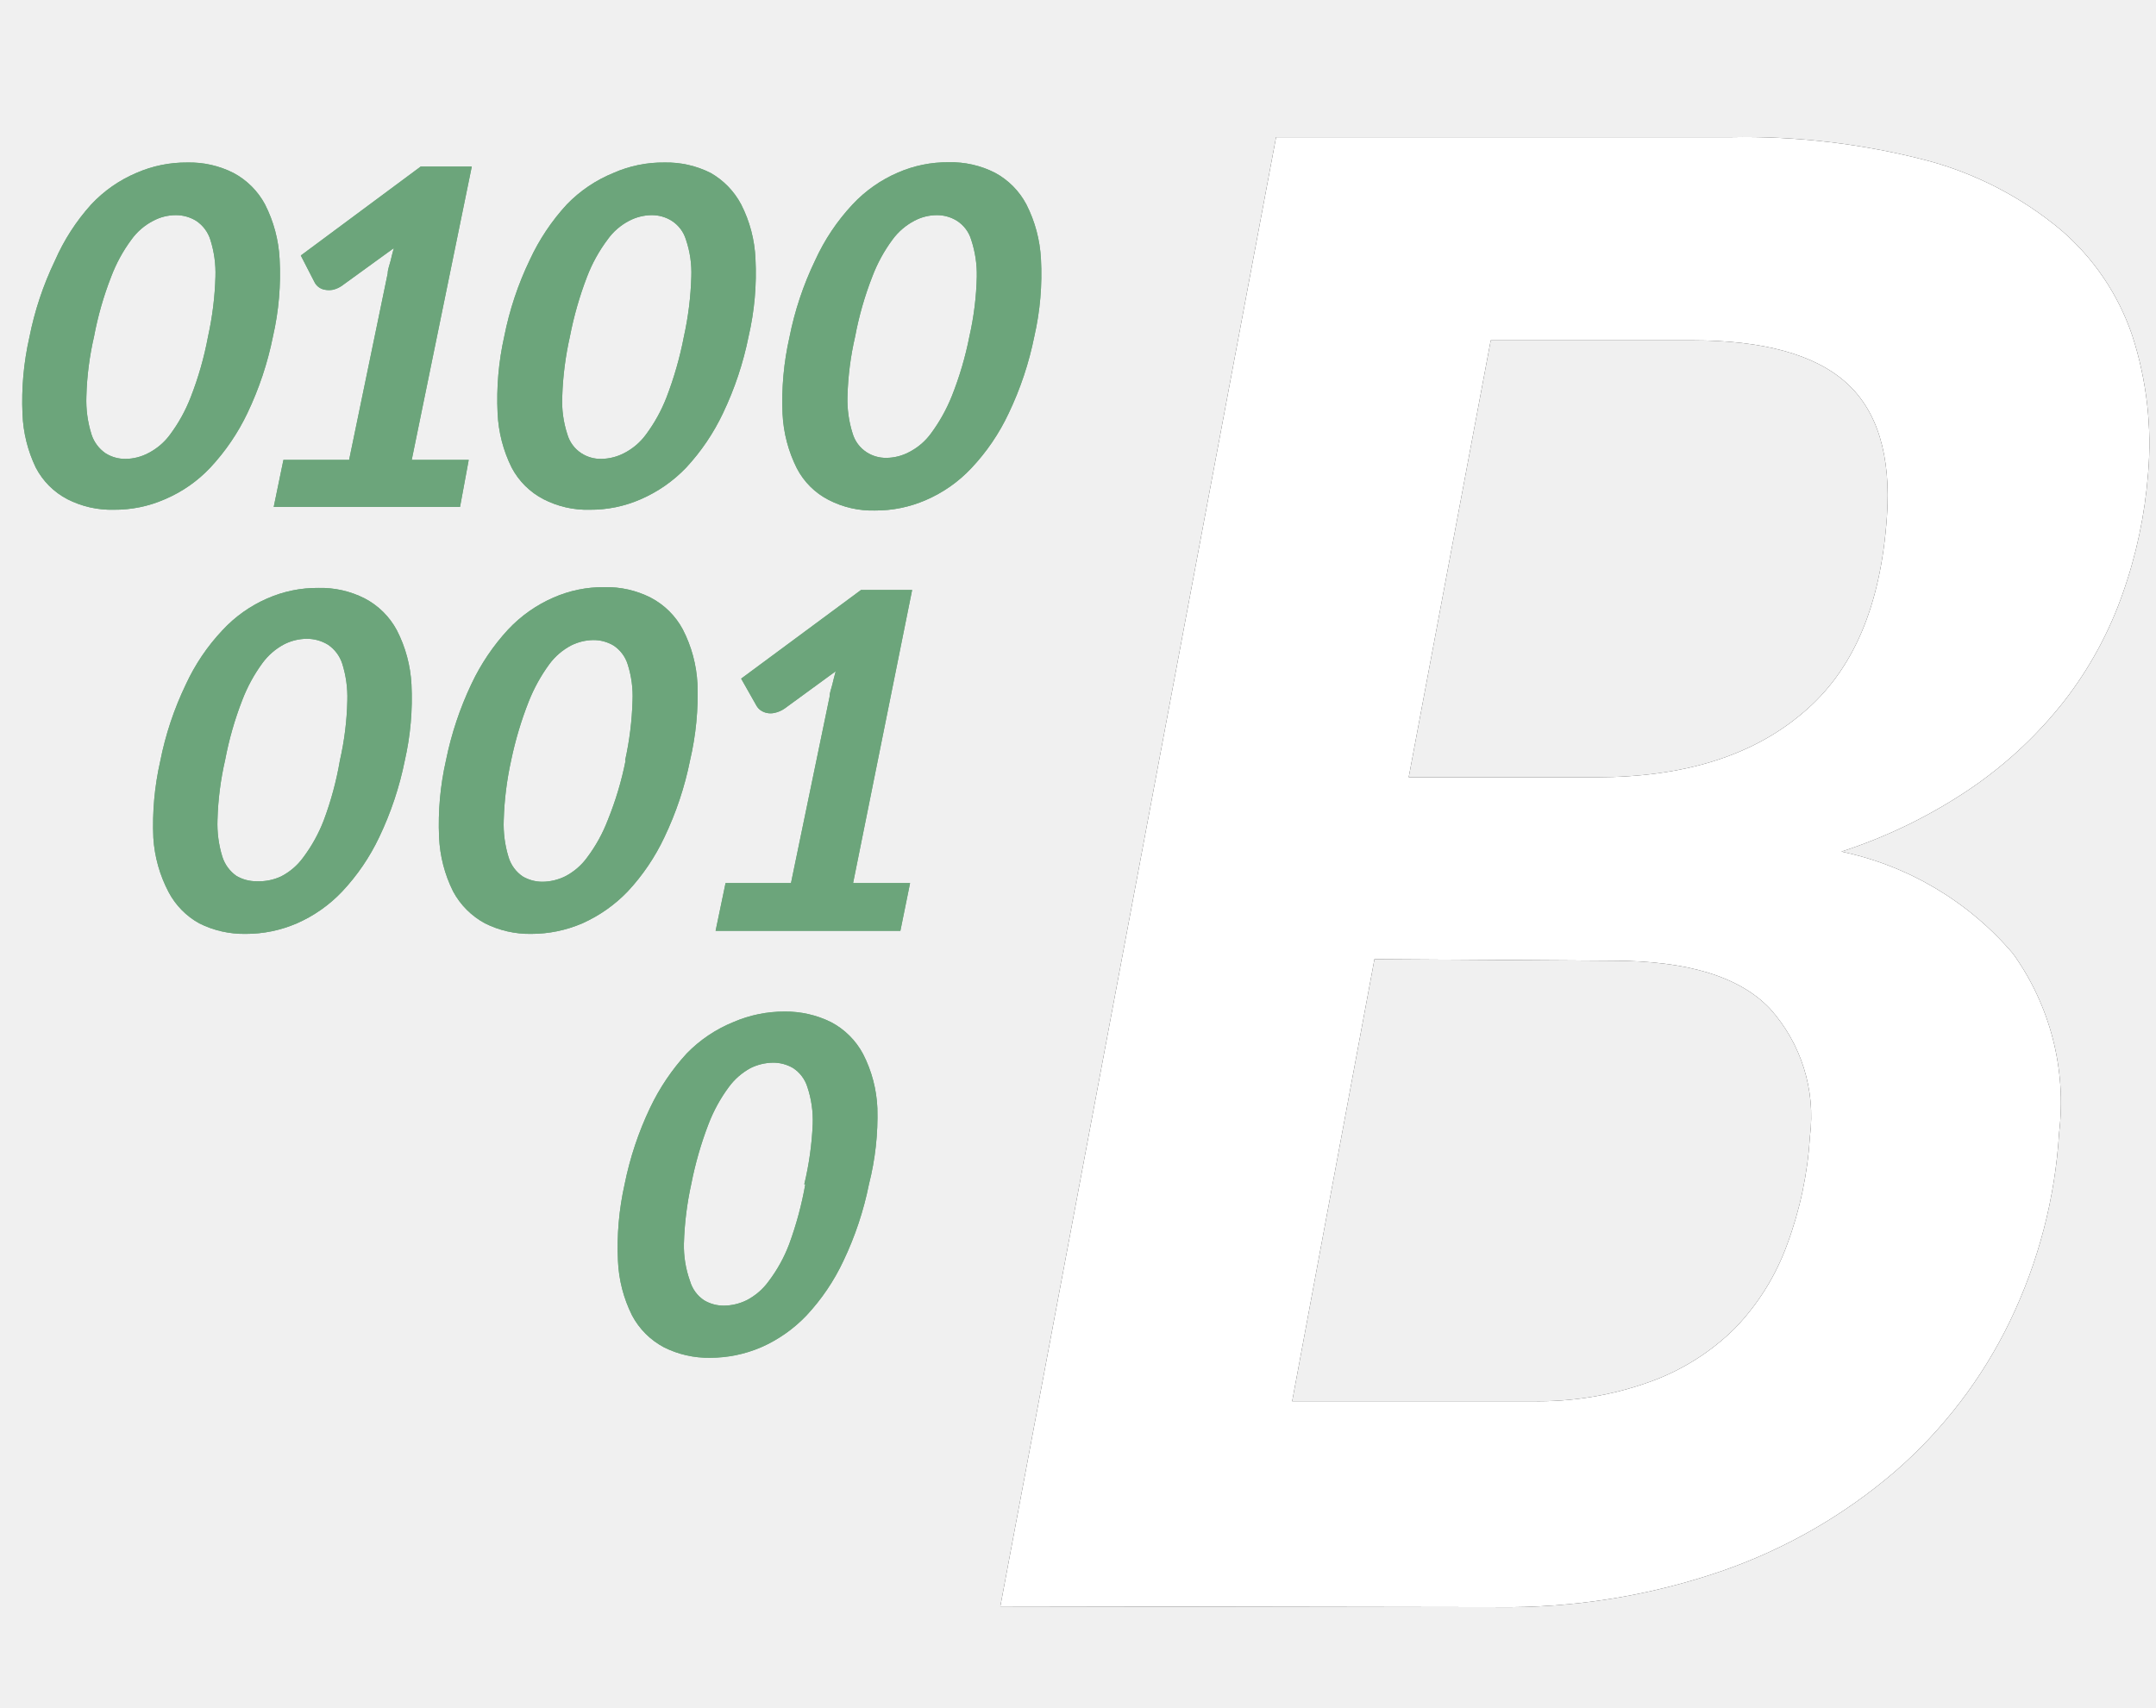
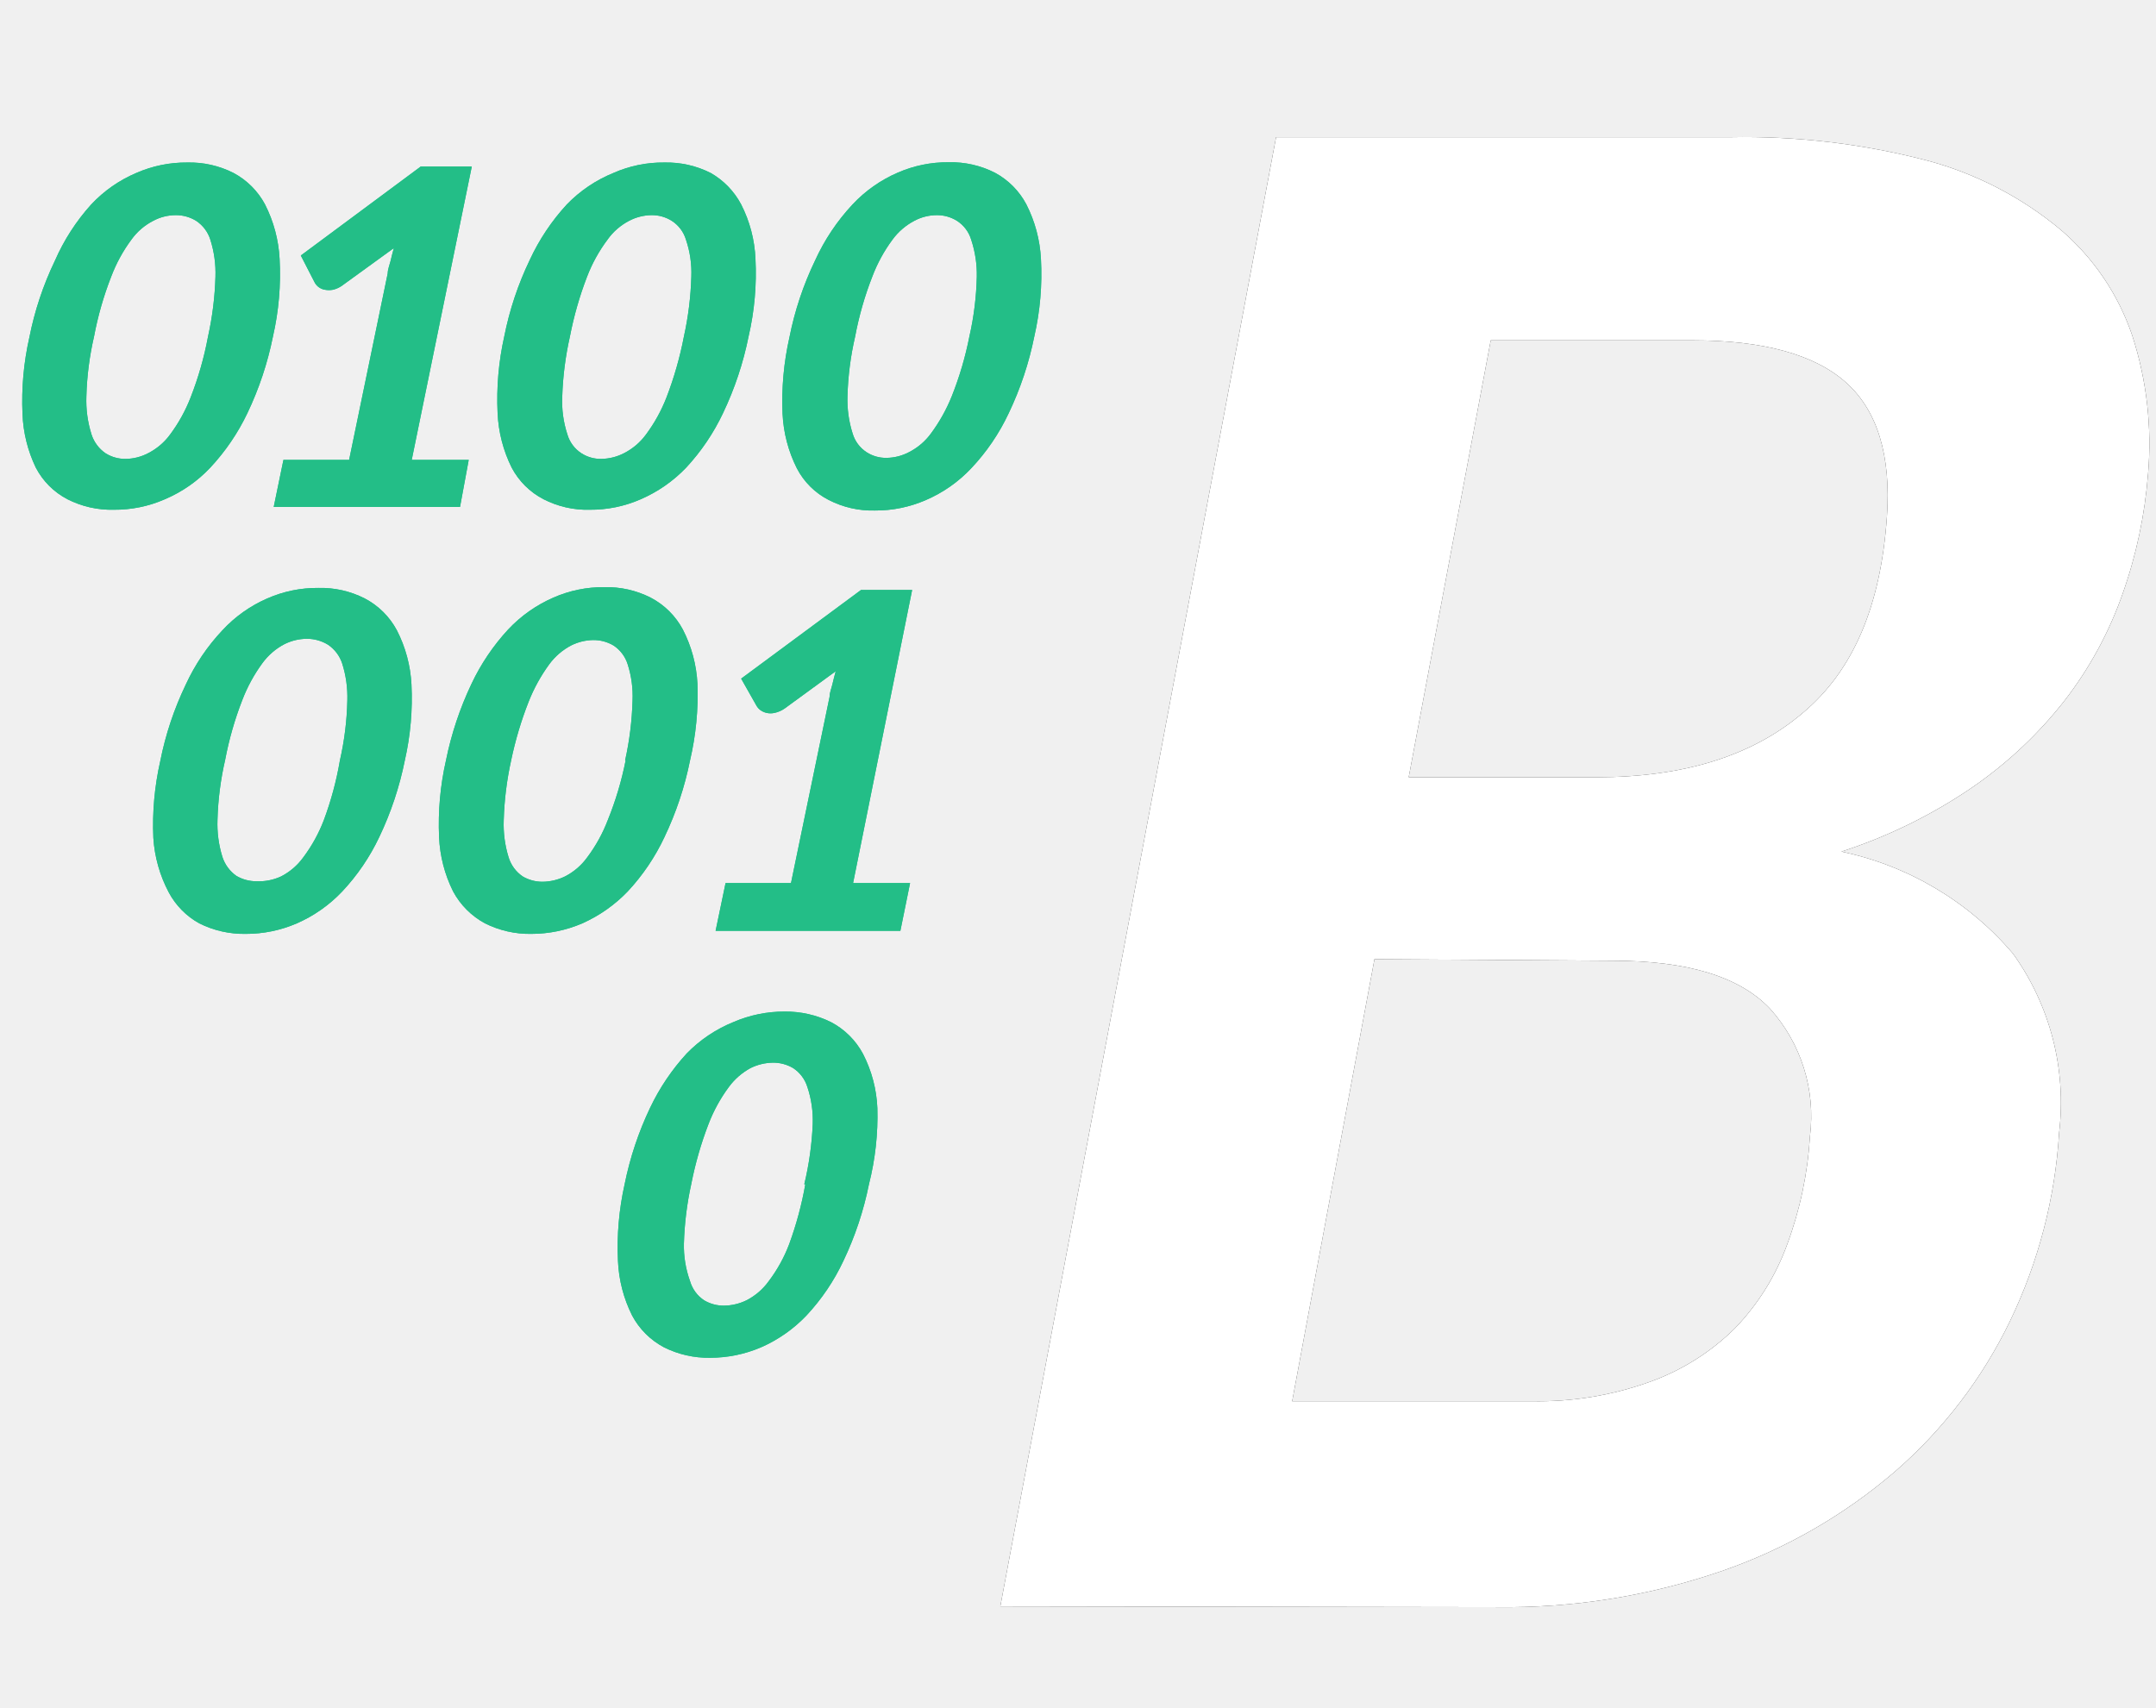
<svg xmlns="http://www.w3.org/2000/svg" viewBox="0 0 84.36 66.82">
  <defs>
-     <style>.cls-1{fill:#1a1a1a;}.cls-2{fill:#6ca57b;}.cls-3{fill:#fff;}</style>
+     <style>.cls-1{fill:#1a1a1a;}.cls-2{fill:#23be87;}.cls-3{fill:#fff;}</style>
  </defs>
  <g id="Icons">
    <g id="Laag_1_kopie_2-2" data-name="Laag 1 kopie 2">
      <path class="cls-1" d="M39.14,62.87,49.93,5.37H67.68a28.32,28.32,0,0,1,7.79.93A13.69,13.69,0,0,1,80.64,9a9.44,9.44,0,0,1,2.79,4.13,13.7,13.7,0,0,1,.62,5.41,18.33,18.33,0,0,1-1,4.71,14.88,14.88,0,0,1-2.26,4.16,16.35,16.35,0,0,1-3.64,3.42,20,20,0,0,1-5.1,2.5,12.07,12.07,0,0,1,6.72,4,10,10,0,0,1,1.8,7,19.74,19.74,0,0,1-1.92,7.37,18.39,18.39,0,0,1-4.5,5.89,20.86,20.86,0,0,1-6.79,3.9,26,26,0,0,1-8.8,1.41ZM53.78,37.54l-3.22,17.3h9.36a12.92,12.92,0,0,0,4.64-.76A9.08,9.08,0,0,0,67.87,52a9.29,9.29,0,0,0,2.06-3.3,14.71,14.71,0,0,0,.89-4.23,6.29,6.29,0,0,0-1.57-5c-1.19-1.25-3.23-1.87-6.14-1.87Zm1.34-7.12h7.34q5.12,0,8.07-2.51c2-1.67,3.06-4.22,3.3-7.67.17-2.41-.37-4.17-1.6-5.27s-3.25-1.65-6-1.65H58.33Z" />
      <path class="cls-2" d="M10.68,13.17a12.83,12.83,0,0,1-1,3,8.46,8.46,0,0,1-1.45,2.13,5.27,5.27,0,0,1-1.78,1.24,4.87,4.87,0,0,1-2,.41,3.8,3.8,0,0,1-1.81-.41,2.91,2.91,0,0,1-1.24-1.24A5.31,5.31,0,0,1,.88,16.2a11.31,11.31,0,0,1,.27-3,12.53,12.53,0,0,1,1-3A8.17,8.17,0,0,1,3.57,8,5.2,5.2,0,0,1,5.33,6.77a4.87,4.87,0,0,1,2-.41,3.8,3.8,0,0,1,1.81.41A3,3,0,0,1,10.37,8a5.31,5.31,0,0,1,.57,2.13A10.93,10.93,0,0,1,10.68,13.17Zm-2.54,0a12.49,12.49,0,0,0,.29-2.34,4.31,4.31,0,0,0-.2-1.45,1.38,1.38,0,0,0-.56-.74,1.5,1.5,0,0,0-.79-.22A1.87,1.87,0,0,0,6,8.64a2.4,2.4,0,0,0-.86.74,6,6,0,0,0-.79,1.45,13,13,0,0,0-.67,2.34,11.74,11.74,0,0,0-.3,2.34A4.39,4.39,0,0,0,3.58,17a1.42,1.42,0,0,0,.55.74,1.44,1.44,0,0,0,.78.22,1.94,1.94,0,0,0,.88-.22A2.43,2.43,0,0,0,6.66,17a6.19,6.19,0,0,0,.8-1.45A13.14,13.14,0,0,0,8.14,13.17Z" />
      <path class="cls-2" d="M18.34,18,18,19.84H10.71L11.09,18h2.57l1.51-7.3c0-.15.07-.32.11-.48s.08-.34.13-.51l-2,1.45a1,1,0,0,1-.38.18.86.86,0,0,1-.32,0,.56.56,0,0,1-.39-.27L11.77,10l4.69-3.48h2L16.11,18Z" />
      <path class="cls-2" d="M29.29,13.17a12.83,12.83,0,0,1-1,3,8.44,8.44,0,0,1-1.44,2.13,5.47,5.47,0,0,1-1.78,1.24,4.88,4.88,0,0,1-2,.41,3.73,3.73,0,0,1-1.8-.41,2.93,2.93,0,0,1-1.25-1.24,5.32,5.32,0,0,1-.55-2.13,11.26,11.26,0,0,1,.26-3,12.53,12.53,0,0,1,1-3A8.42,8.42,0,0,1,22.18,8,5.33,5.33,0,0,1,24,6.77a4.8,4.8,0,0,1,2-.41,3.83,3.83,0,0,1,1.81.41A3.07,3.07,0,0,1,29,8a5.16,5.16,0,0,1,.56,2.13A10.93,10.93,0,0,1,29.29,13.17Zm-2.53,0a12.49,12.49,0,0,0,.29-2.34,4,4,0,0,0-.21-1.45,1.33,1.33,0,0,0-.56-.74,1.45,1.45,0,0,0-.79-.22,1.93,1.93,0,0,0-.87.22,2.38,2.38,0,0,0-.85.74,6,6,0,0,0-.8,1.45,13.84,13.84,0,0,0-.67,2.34A12.4,12.4,0,0,0,22,15.51,4.14,4.14,0,0,0,22.2,17a1.32,1.32,0,0,0,.55.74,1.39,1.39,0,0,0,.78.22,2,2,0,0,0,.88-.22,2.43,2.43,0,0,0,.87-.74,6.19,6.19,0,0,0,.8-1.45A14,14,0,0,0,26.76,13.17Z" />
      <path class="cls-2" d="M40.47,13.17a12.83,12.83,0,0,1-1,3A8.21,8.21,0,0,1,38,18.33a5.33,5.33,0,0,1-1.77,1.24,4.91,4.91,0,0,1-2,.41,3.73,3.73,0,0,1-1.8-.41,2.88,2.88,0,0,1-1.25-1.24,5.31,5.31,0,0,1-.56-2.13,11.31,11.31,0,0,1,.27-3,12.53,12.53,0,0,1,1-3A8.17,8.17,0,0,1,33.36,8a5.29,5.29,0,0,1,1.76-1.24,4.87,4.87,0,0,1,2-.41,3.8,3.8,0,0,1,1.81.41A3,3,0,0,1,40.16,8a5.31,5.31,0,0,1,.57,2.13A10.93,10.93,0,0,1,40.47,13.17Zm-2.54,0a11.7,11.7,0,0,0,.29-2.34A4.31,4.31,0,0,0,38,9.38a1.33,1.33,0,0,0-.56-.74,1.47,1.47,0,0,0-.79-.22,1.87,1.87,0,0,0-.87.22,2.49,2.49,0,0,0-.86.74,6,6,0,0,0-.79,1.45,13,13,0,0,0-.67,2.34,11.74,11.74,0,0,0-.3,2.34,4.35,4.35,0,0,0,.2,1.45,1.32,1.32,0,0,0,.55.74,1.39,1.39,0,0,0,.78.22,1.93,1.93,0,0,0,.87-.22,2.43,2.43,0,0,0,.87-.74,6.57,6.57,0,0,0,.81-1.45A13.21,13.21,0,0,0,37.93,13.17Z" />
      <path class="cls-2" d="M15.84,29.76a12.83,12.83,0,0,1-1,3,8.29,8.29,0,0,1-1.45,2.13,5.45,5.45,0,0,1-1.78,1.25,5,5,0,0,1-2,.41,3.92,3.92,0,0,1-1.81-.41A3,3,0,0,1,6.6,34.92,5.27,5.27,0,0,1,6,32.79a11.31,11.31,0,0,1,.27-3,12.53,12.53,0,0,1,1-3,7.94,7.94,0,0,1,1.43-2.12,5.23,5.23,0,0,1,1.76-1.25,4.87,4.87,0,0,1,2-.41,3.8,3.8,0,0,1,1.81.41,3,3,0,0,1,1.26,1.25,5.22,5.22,0,0,1,.57,2.12A10.93,10.93,0,0,1,15.84,29.76Zm-2.54,0a11.62,11.62,0,0,0,.29-2.34,4.35,4.35,0,0,0-.2-1.45,1.42,1.42,0,0,0-.56-.74A1.58,1.58,0,0,0,12,25a2,2,0,0,0-.87.21,2.51,2.51,0,0,0-.86.74,6.2,6.2,0,0,0-.79,1.45,13.21,13.21,0,0,0-.67,2.34,11.83,11.83,0,0,0-.3,2.34,4.35,4.35,0,0,0,.19,1.45,1.45,1.45,0,0,0,.55.75,1.52,1.52,0,0,0,.78.21A2.06,2.06,0,0,0,11,34.3a2.46,2.46,0,0,0,.87-.75,6,6,0,0,0,.8-1.45A12.89,12.89,0,0,0,13.3,29.76Z" />
      <path class="cls-2" d="M27,29.76a12.82,12.82,0,0,1-1,3,8.27,8.27,0,0,1-1.44,2.13,5.66,5.66,0,0,1-1.78,1.25,5.05,5.05,0,0,1-2,.41,3.91,3.91,0,0,1-1.8-.41,3.07,3.07,0,0,1-1.25-1.25,5.27,5.27,0,0,1-.55-2.13,11.31,11.31,0,0,1,.27-3,13,13,0,0,1,1-3,8.44,8.44,0,0,1,1.43-2.12,5.36,5.36,0,0,1,1.77-1.25,4.83,4.83,0,0,1,2-.41,3.8,3.8,0,0,1,1.81.41,3,3,0,0,1,1.26,1.25,5.22,5.22,0,0,1,.57,2.12A11.32,11.32,0,0,1,27,29.76Zm-2.54,0a12.4,12.4,0,0,0,.29-2.34A4.08,4.08,0,0,0,24.56,26a1.37,1.37,0,0,0-.56-.74,1.53,1.53,0,0,0-.79-.21,2,2,0,0,0-.86.21,2.51,2.51,0,0,0-.86.74,6.58,6.58,0,0,0-.8,1.45A14.12,14.12,0,0,0,20,29.76a12.49,12.49,0,0,0-.29,2.34,4.35,4.35,0,0,0,.19,1.45,1.4,1.4,0,0,0,.55.75,1.52,1.52,0,0,0,.78.21,2.06,2.06,0,0,0,.88-.21,2.46,2.46,0,0,0,.87-.75,6,6,0,0,0,.8-1.45A12.89,12.89,0,0,0,24.48,29.76Z" />
      <path class="cls-2" d="M35.61,34.56l-.38,1.87H28l.39-1.87h2.56l1.51-7.29c0-.16.07-.32.11-.49s.08-.33.13-.51l-2,1.46a1.08,1.08,0,0,1-.39.17.7.7,0,0,1-.32,0,.67.67,0,0,1-.24-.11.57.57,0,0,1-.15-.17L29,26.56l4.69-3.47h2L33.38,34.56Z" />
      <path class="cls-2" d="M34,46.35a12.83,12.83,0,0,1-1,3,8.27,8.27,0,0,1-1.44,2.13,5.5,5.5,0,0,1-1.78,1.25,5.05,5.05,0,0,1-2,.41,3.88,3.88,0,0,1-1.8-.41,3,3,0,0,1-1.25-1.25,5.27,5.27,0,0,1-.55-2.13,11.26,11.26,0,0,1,.26-3,12.83,12.83,0,0,1,1-3,8.63,8.63,0,0,1,1.43-2.12A5.36,5.36,0,0,1,28.7,40a5,5,0,0,1,2-.41,4,4,0,0,1,1.81.41,3,3,0,0,1,1.26,1.25,5.11,5.11,0,0,1,.56,2.12A10.87,10.87,0,0,1,34,46.35Zm-2.53,0A12.31,12.31,0,0,0,31.8,44a4.1,4.1,0,0,0-.21-1.46,1.37,1.37,0,0,0-.56-.74,1.53,1.53,0,0,0-.79-.21,2.05,2.05,0,0,0-.87.21,2.58,2.58,0,0,0-.85.74,6.08,6.08,0,0,0-.8,1.46,14,14,0,0,0-.67,2.33,12.49,12.49,0,0,0-.29,2.34A4.07,4.07,0,0,0,27,50.14a1.35,1.35,0,0,0,.55.75,1.5,1.5,0,0,0,.78.21,2.06,2.06,0,0,0,.88-.21,2.46,2.46,0,0,0,.87-.75,5.8,5.8,0,0,0,.8-1.45A13.75,13.75,0,0,0,31.51,46.35Z" />
      <path class="cls-3" d="M39.14,62.87,49.93,5.37H67.68a28.32,28.32,0,0,1,7.79.93A13.69,13.69,0,0,1,80.64,9a9.44,9.44,0,0,1,2.79,4.13,13.7,13.7,0,0,1,.62,5.41,18.33,18.33,0,0,1-1,4.71,14.88,14.88,0,0,1-2.26,4.16,16.35,16.35,0,0,1-3.64,3.42,20,20,0,0,1-5.1,2.5,12.07,12.07,0,0,1,6.72,4,10,10,0,0,1,1.8,7,19.74,19.74,0,0,1-1.92,7.37,18.39,18.39,0,0,1-4.5,5.89,20.86,20.86,0,0,1-6.79,3.9,26,26,0,0,1-8.8,1.41ZM53.78,37.54l-3.22,17.3h9.36a12.92,12.92,0,0,0,4.64-.76A9.08,9.08,0,0,0,67.87,52a9.29,9.29,0,0,0,2.06-3.3,14.71,14.71,0,0,0,.89-4.23,6.29,6.29,0,0,0-1.57-5c-1.19-1.25-3.23-1.87-6.14-1.87Zm1.34-7.12h7.34q5.12,0,8.07-2.51c2-1.67,3.06-4.22,3.3-7.67.17-2.41-.37-4.17-1.6-5.27s-3.25-1.65-6-1.65H58.33Z" />
      <path class="cls-2" d="M10.68,13.17a12.83,12.83,0,0,1-1,3,8.46,8.46,0,0,1-1.45,2.13,5.27,5.27,0,0,1-1.78,1.24,4.87,4.87,0,0,1-2,.41,3.8,3.8,0,0,1-1.81-.41,2.91,2.91,0,0,1-1.24-1.24A5.31,5.31,0,0,1,.88,16.2a11.31,11.31,0,0,1,.27-3,12.53,12.53,0,0,1,1-3A8.17,8.17,0,0,1,3.57,8,5.2,5.2,0,0,1,5.33,6.77a4.87,4.87,0,0,1,2-.41,3.8,3.8,0,0,1,1.81.41A3,3,0,0,1,10.37,8a5.31,5.31,0,0,1,.57,2.13A10.93,10.93,0,0,1,10.68,13.17Zm-2.54,0a12.49,12.49,0,0,0,.29-2.34,4.31,4.31,0,0,0-.2-1.45,1.38,1.38,0,0,0-.56-.74,1.5,1.5,0,0,0-.79-.22A1.87,1.87,0,0,0,6,8.64a2.4,2.4,0,0,0-.86.74,6,6,0,0,0-.79,1.45,13,13,0,0,0-.67,2.34,11.74,11.74,0,0,0-.3,2.34A4.39,4.39,0,0,0,3.58,17a1.42,1.42,0,0,0,.55.74,1.44,1.44,0,0,0,.78.22,1.94,1.94,0,0,0,.88-.22A2.43,2.43,0,0,0,6.66,17a6.19,6.19,0,0,0,.8-1.45A13.14,13.14,0,0,0,8.14,13.17Z" />
      <path class="cls-2" d="M18.34,18,18,19.84H10.71L11.09,18h2.57l1.51-7.3c0-.15.07-.32.11-.48s.08-.34.13-.51l-2,1.45a1,1,0,0,1-.38.18.86.86,0,0,1-.32,0,.56.56,0,0,1-.39-.27L11.77,10l4.69-3.48h2L16.11,18Z" />
      <path class="cls-2" d="M29.29,13.17a12.83,12.83,0,0,1-1,3,8.44,8.44,0,0,1-1.44,2.13,5.47,5.47,0,0,1-1.78,1.24,4.88,4.88,0,0,1-2,.41,3.73,3.73,0,0,1-1.8-.41,2.93,2.93,0,0,1-1.25-1.24,5.32,5.32,0,0,1-.55-2.13,11.26,11.26,0,0,1,.26-3,12.53,12.53,0,0,1,1-3A8.42,8.42,0,0,1,22.18,8,5.33,5.33,0,0,1,24,6.77a4.8,4.8,0,0,1,2-.41,3.83,3.83,0,0,1,1.81.41A3.07,3.07,0,0,1,29,8a5.16,5.16,0,0,1,.56,2.13A10.93,10.93,0,0,1,29.29,13.17Zm-2.53,0a12.49,12.49,0,0,0,.29-2.34,4,4,0,0,0-.21-1.45,1.33,1.33,0,0,0-.56-.74,1.45,1.45,0,0,0-.79-.22,1.93,1.93,0,0,0-.87.22,2.38,2.38,0,0,0-.85.74,6,6,0,0,0-.8,1.45,13.84,13.84,0,0,0-.67,2.34A12.4,12.4,0,0,0,22,15.51,4.14,4.14,0,0,0,22.2,17a1.32,1.32,0,0,0,.55.74,1.39,1.39,0,0,0,.78.22,2,2,0,0,0,.88-.22,2.43,2.43,0,0,0,.87-.74,6.19,6.19,0,0,0,.8-1.45A14,14,0,0,0,26.76,13.17Z" />
      <path class="cls-2" d="M40.47,13.17a12.83,12.83,0,0,1-1,3A8.21,8.21,0,0,1,38,18.33a5.33,5.33,0,0,1-1.77,1.24,4.91,4.91,0,0,1-2,.41,3.73,3.73,0,0,1-1.8-.41,2.88,2.88,0,0,1-1.25-1.24,5.31,5.31,0,0,1-.56-2.13,11.31,11.31,0,0,1,.27-3,12.53,12.53,0,0,1,1-3A8.17,8.17,0,0,1,33.36,8a5.29,5.29,0,0,1,1.76-1.24,4.87,4.87,0,0,1,2-.41,3.8,3.8,0,0,1,1.81.41A3,3,0,0,1,40.16,8a5.31,5.31,0,0,1,.57,2.13A10.93,10.93,0,0,1,40.47,13.17Zm-2.54,0a11.7,11.7,0,0,0,.29-2.34A4.31,4.31,0,0,0,38,9.38a1.33,1.33,0,0,0-.56-.74,1.47,1.47,0,0,0-.79-.22,1.87,1.87,0,0,0-.87.22,2.49,2.49,0,0,0-.86.74,6,6,0,0,0-.79,1.45,13,13,0,0,0-.67,2.34,11.74,11.74,0,0,0-.3,2.34,4.35,4.35,0,0,0,.2,1.45,1.32,1.32,0,0,0,.55.74,1.39,1.39,0,0,0,.78.22,1.93,1.93,0,0,0,.87-.22,2.43,2.43,0,0,0,.87-.74,6.57,6.57,0,0,0,.81-1.45A13.21,13.21,0,0,0,37.93,13.17Z" />
      <path class="cls-2" d="M15.84,29.76a12.83,12.83,0,0,1-1,3,8.29,8.29,0,0,1-1.45,2.13,5.45,5.45,0,0,1-1.78,1.25,5,5,0,0,1-2,.41,3.92,3.92,0,0,1-1.81-.41A3,3,0,0,1,6.6,34.92,5.27,5.27,0,0,1,6,32.79a11.31,11.31,0,0,1,.27-3,12.53,12.53,0,0,1,1-3,7.94,7.94,0,0,1,1.43-2.12,5.23,5.23,0,0,1,1.76-1.25,4.87,4.87,0,0,1,2-.41,3.8,3.8,0,0,1,1.81.41,3,3,0,0,1,1.26,1.25,5.22,5.22,0,0,1,.57,2.12A10.93,10.93,0,0,1,15.84,29.76Zm-2.54,0a11.62,11.62,0,0,0,.29-2.34,4.35,4.35,0,0,0-.2-1.45,1.42,1.42,0,0,0-.56-.74A1.58,1.58,0,0,0,12,25a2,2,0,0,0-.87.21,2.51,2.51,0,0,0-.86.74,6.2,6.2,0,0,0-.79,1.45,13.21,13.21,0,0,0-.67,2.34,11.83,11.83,0,0,0-.3,2.34,4.35,4.35,0,0,0,.19,1.45,1.45,1.45,0,0,0,.55.75,1.52,1.52,0,0,0,.78.21A2.06,2.06,0,0,0,11,34.3a2.46,2.46,0,0,0,.87-.75,6,6,0,0,0,.8-1.45A12.89,12.89,0,0,0,13.3,29.76Z" />
      <path class="cls-2" d="M27,29.76a12.82,12.82,0,0,1-1,3,8.27,8.27,0,0,1-1.44,2.13,5.66,5.66,0,0,1-1.78,1.25,5.05,5.05,0,0,1-2,.41,3.91,3.91,0,0,1-1.8-.41,3.07,3.07,0,0,1-1.25-1.25,5.27,5.27,0,0,1-.55-2.13,11.31,11.31,0,0,1,.27-3,13,13,0,0,1,1-3,8.44,8.44,0,0,1,1.43-2.12,5.36,5.36,0,0,1,1.77-1.25,4.83,4.83,0,0,1,2-.41,3.8,3.8,0,0,1,1.81.41,3,3,0,0,1,1.26,1.25,5.22,5.22,0,0,1,.57,2.12A11.32,11.32,0,0,1,27,29.76Zm-2.54,0a12.4,12.4,0,0,0,.29-2.34A4.08,4.08,0,0,0,24.56,26a1.37,1.37,0,0,0-.56-.74,1.53,1.53,0,0,0-.79-.21,2,2,0,0,0-.86.21,2.51,2.51,0,0,0-.86.74,6.58,6.58,0,0,0-.8,1.45A14.12,14.12,0,0,0,20,29.76a12.49,12.49,0,0,0-.29,2.34,4.35,4.35,0,0,0,.19,1.45,1.4,1.4,0,0,0,.55.75,1.52,1.52,0,0,0,.78.21,2.06,2.06,0,0,0,.88-.21,2.46,2.46,0,0,0,.87-.75,6,6,0,0,0,.8-1.45A12.89,12.89,0,0,0,24.48,29.76Z" />
      <path class="cls-2" d="M35.61,34.56l-.38,1.87H28l.39-1.87h2.56l1.51-7.29c0-.16.07-.32.11-.49s.08-.33.13-.51l-2,1.46a1.08,1.08,0,0,1-.39.17.7.7,0,0,1-.32,0,.67.67,0,0,1-.24-.11.57.57,0,0,1-.15-.17L29,26.56l4.69-3.47h2L33.38,34.56Z" />
      <path class="cls-2" d="M34,46.35a12.83,12.83,0,0,1-1,3,8.27,8.27,0,0,1-1.44,2.13,5.5,5.5,0,0,1-1.78,1.25,5.05,5.05,0,0,1-2,.41,3.88,3.88,0,0,1-1.8-.41,3,3,0,0,1-1.25-1.25,5.27,5.27,0,0,1-.55-2.13,11.26,11.26,0,0,1,.26-3,12.83,12.83,0,0,1,1-3,8.63,8.63,0,0,1,1.43-2.12A5.36,5.36,0,0,1,28.7,40a5,5,0,0,1,2-.41,4,4,0,0,1,1.81.41,3,3,0,0,1,1.26,1.25,5.11,5.11,0,0,1,.56,2.12A10.87,10.87,0,0,1,34,46.35Zm-2.53,0A12.31,12.31,0,0,0,31.8,44a4.1,4.1,0,0,0-.21-1.46,1.37,1.37,0,0,0-.56-.74,1.53,1.53,0,0,0-.79-.21,2.05,2.05,0,0,0-.87.21,2.58,2.58,0,0,0-.85.74,6.08,6.08,0,0,0-.8,1.46,14,14,0,0,0-.67,2.33,12.49,12.49,0,0,0-.29,2.34A4.07,4.07,0,0,0,27,50.14a1.35,1.35,0,0,0,.55.75,1.5,1.5,0,0,0,.78.21,2.06,2.06,0,0,0,.88-.21,2.46,2.46,0,0,0,.87-.75,5.8,5.8,0,0,0,.8-1.45A13.75,13.75,0,0,0,31.51,46.35Z" />
    </g>
  </g>
</svg>
